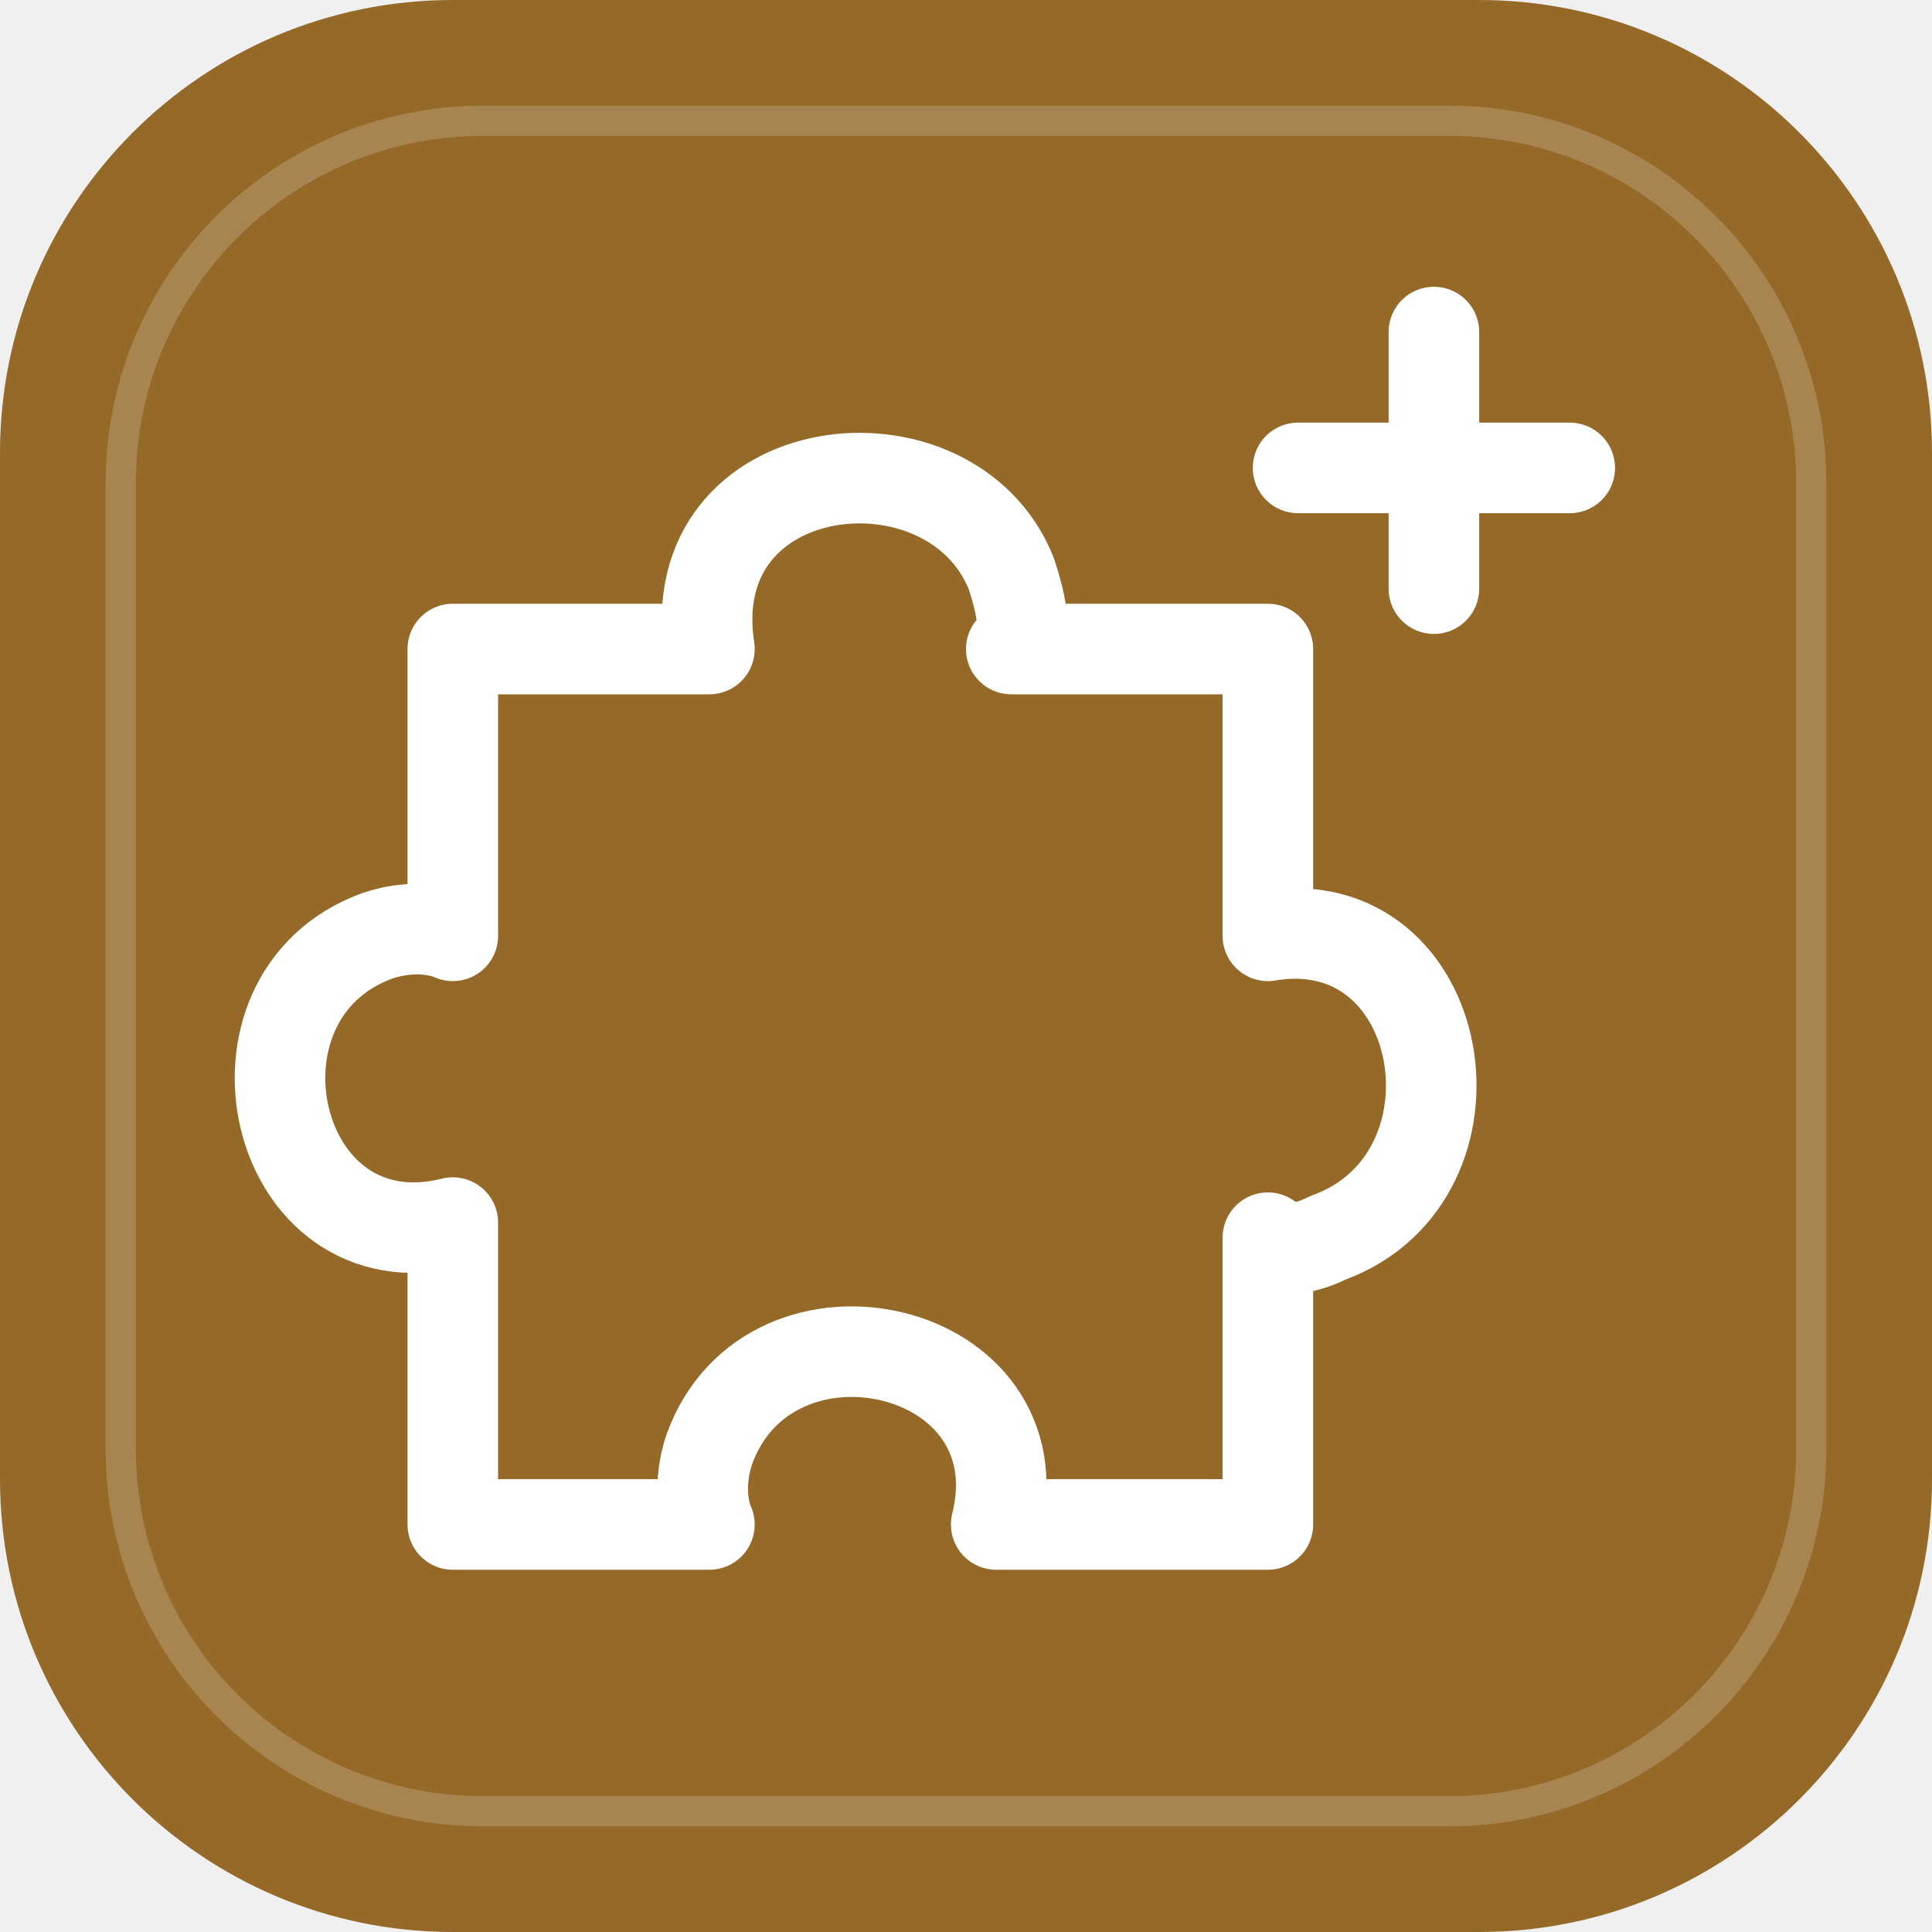
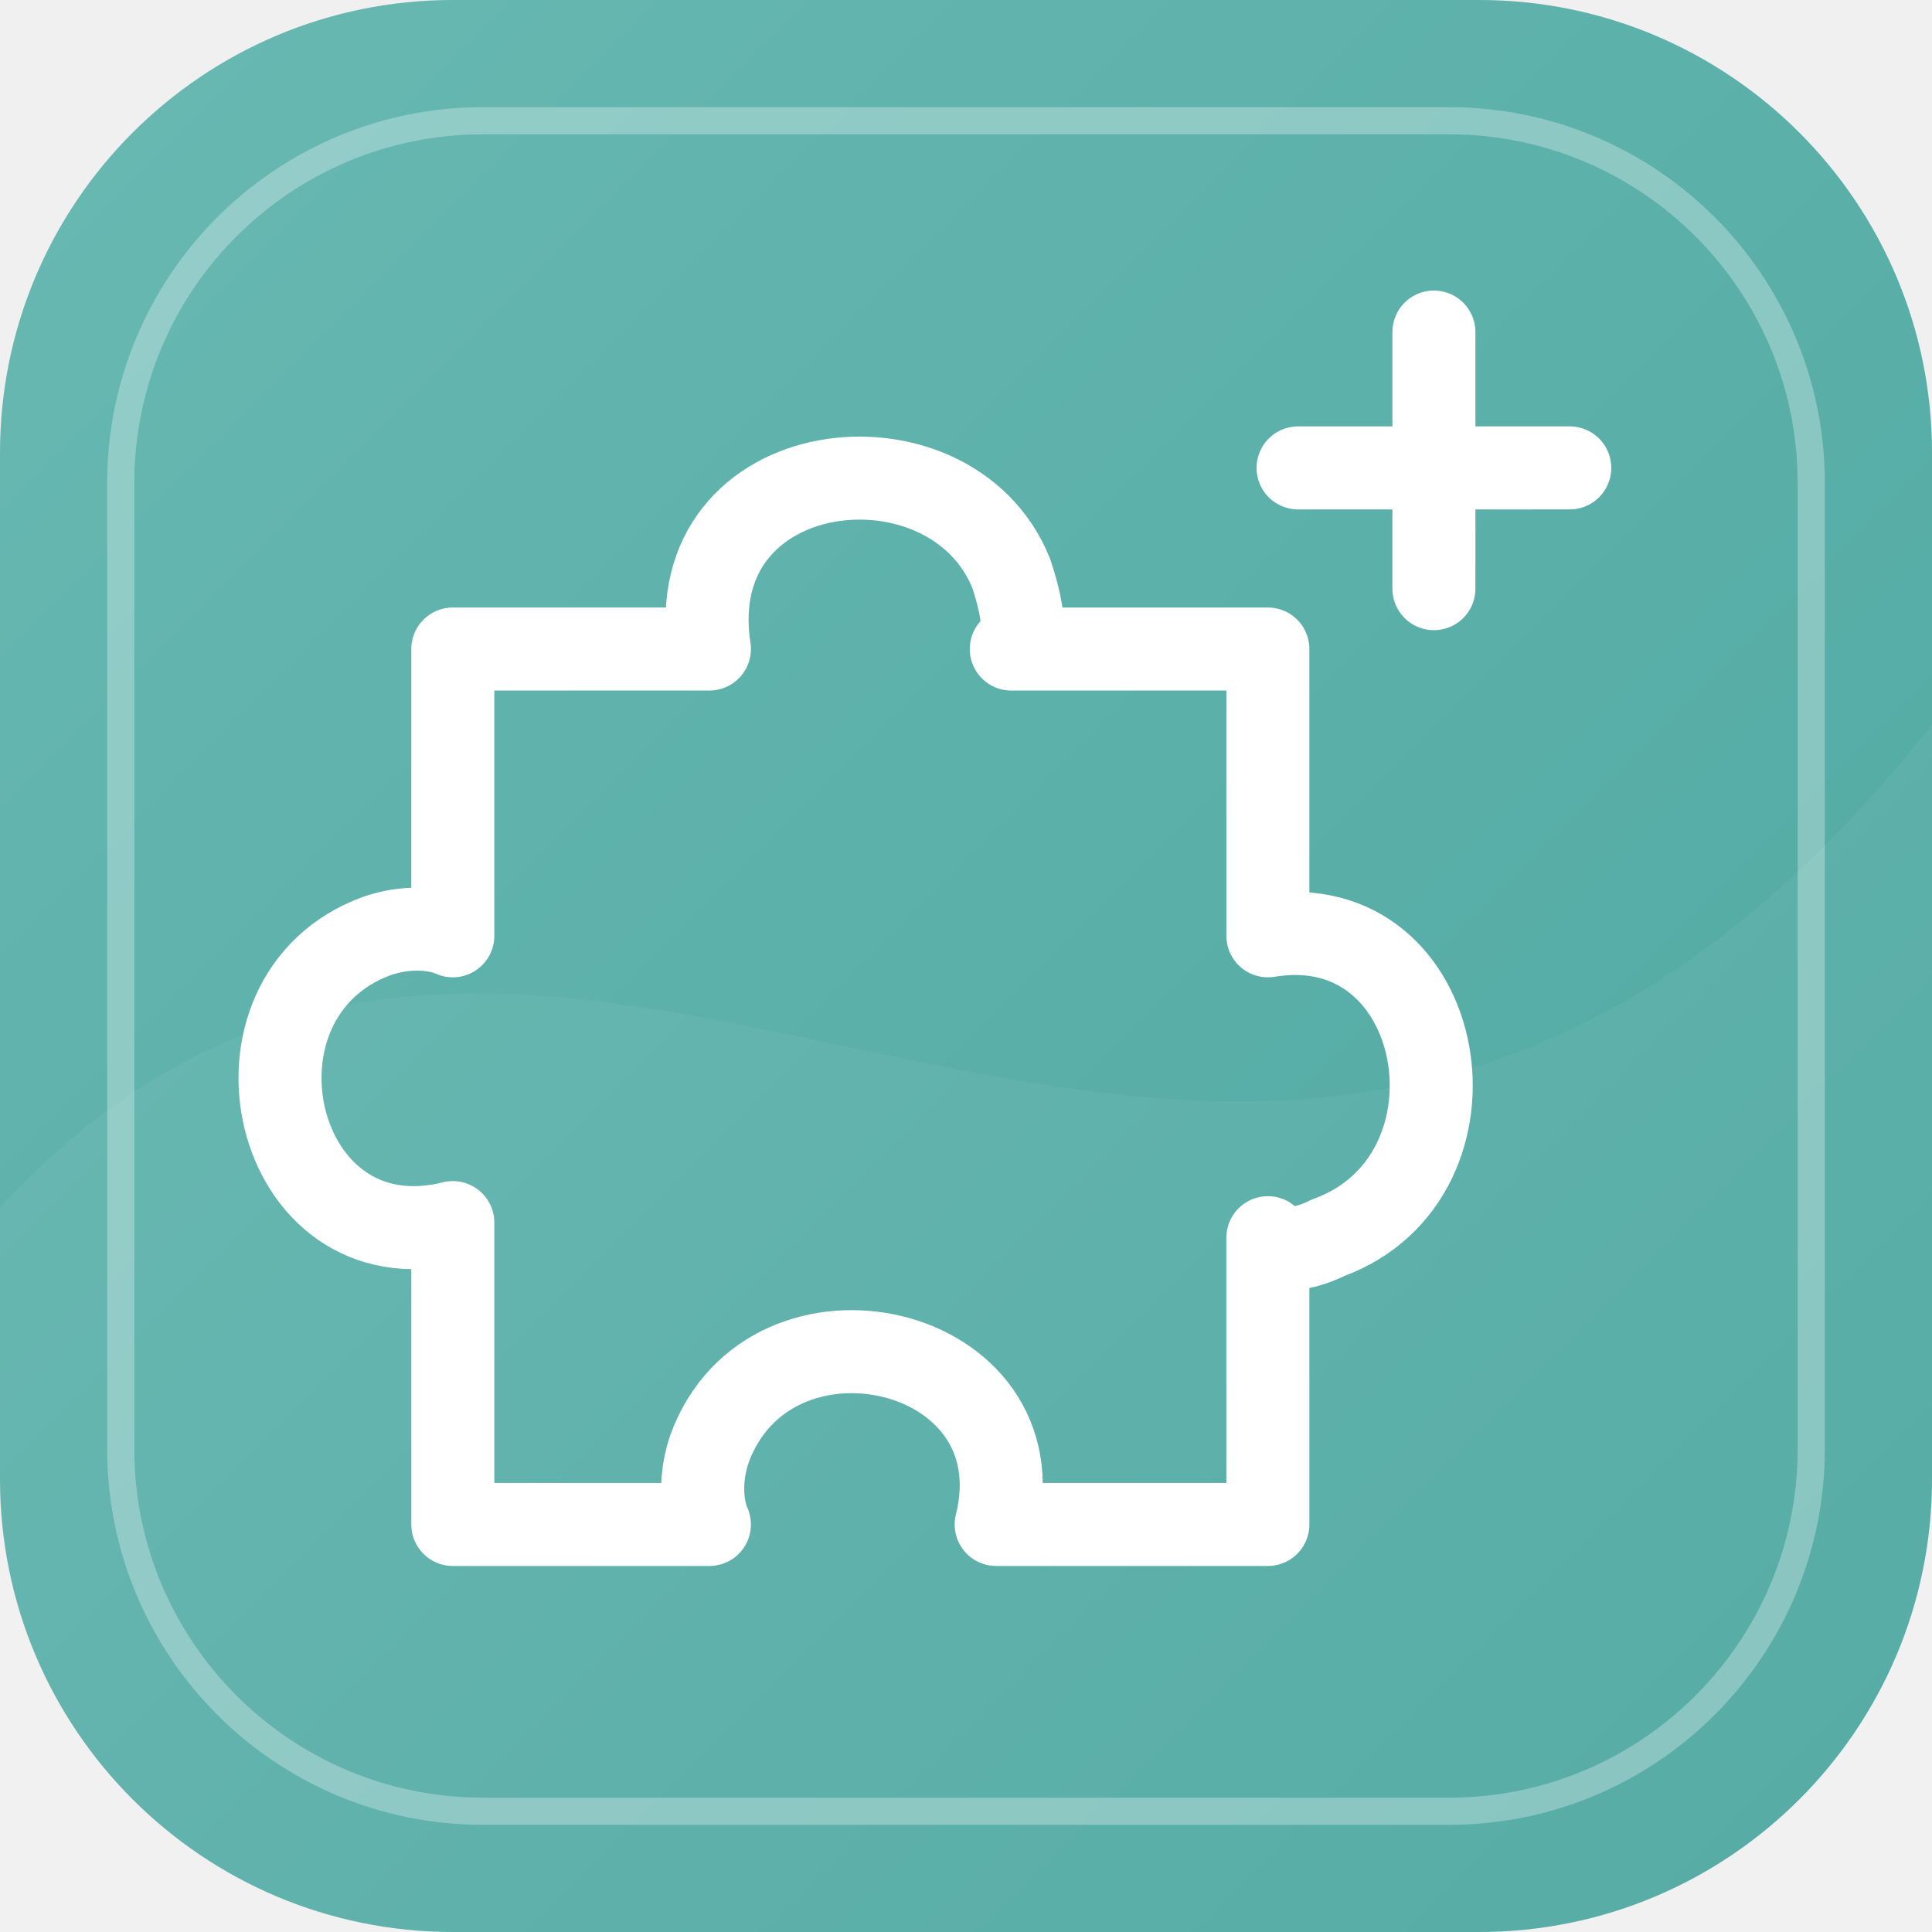
<svg xmlns="http://www.w3.org/2000/svg" width="128" height="128" viewBox="0 0 128 128">
-   <rect width="128" height="128" rx="30" fill="#956A29" />
-   <rect x="8" y="8" width="112" height="112" rx="24" fill="none" stroke="#fff" stroke-opacity=".18" stroke-width="2" />
-   <g fill="none" stroke="#fff" stroke-width="6" stroke-linecap="round" stroke-linejoin="round">
+   <defs>
+     <linearGradient id="tile" x1="0%" y1="0%" x2="100%" y2="100%">
+       <stop offset="0%" stop-color="#68B9B2" />
+       <stop offset="100%" stop-color="#4EA7A1" />
+     </linearGradient>
+   </defs>
+   <rect width="128" height="128" rx="30" fill="url(#tile)" />
+   <path d="M0 80C38 39 82 106 128 48V128H0Z" fill="#fff" opacity=".045" />
+   <rect x="8" y="8" width="112" height="112" rx="24" fill="none" stroke="#fff" stroke-opacity=".3" stroke-width="1.8" />
+   <g fill="none" stroke="#fff" stroke-width="5.5" stroke-linecap="round" stroke-linejoin="round">
    <path d="M30 43h17c-2-13 16-15 20-5 1 3 1 5 0 5h17v19c12-2 15 16 4 20-2 1-4 1-4 0v19H66c3-12-15-16-19-5-1 3 0 5 0 5H30V81c-12 3-16-15-5-19 3-1 5 0 5 0Z" />
    <path d="M95 22v17M86 31h18" />
  </g>
</svg>
